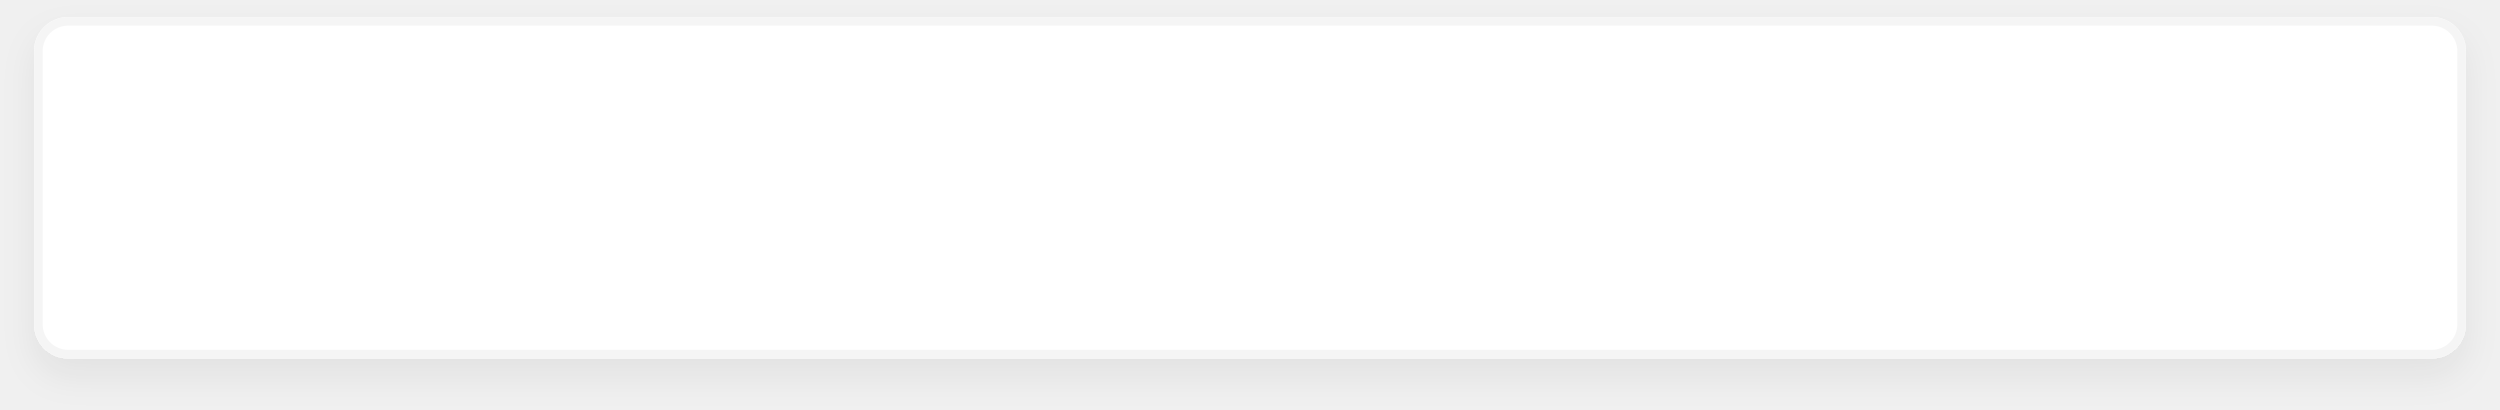
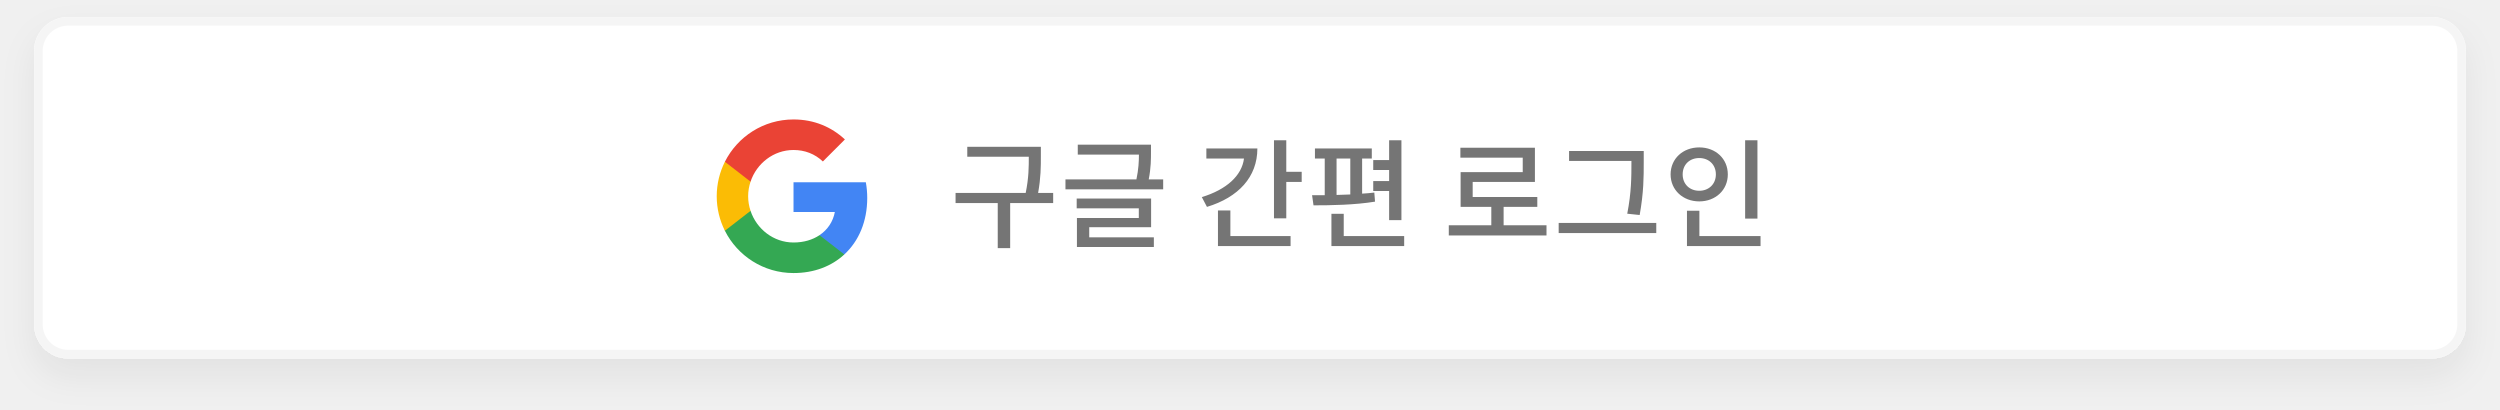
<svg xmlns="http://www.w3.org/2000/svg" width="293" height="48" viewBox="0 0 293 48" fill="none">
-   <g filter="url(#filter0_d_911_2673)">
+   <g filter="url(#filter0_d_1012_477)">
    <rect x="4" y="2" width="285" height="40" rx="4" fill="white" />
    <rect x="4.5" y="2.5" width="284" height="39" rx="3.5" stroke="#F5F5F5" />
  </g>
+   <path fill-rule="evenodd" clip-rule="evenodd" d="M101.64 23.204C101.64 22.566 101.583 21.952 101.476 21.363H93V24.845H97.844C97.635 25.97 97.001 26.923 96.048 27.561V29.819H98.956C100.658 28.252 101.64 25.945 101.64 23.204Z" fill="#4285F4" />
+   <path fill-rule="evenodd" clip-rule="evenodd" d="M93 32.001C95.43 32.001 97.467 31.195 98.956 29.82L96.047 27.562C95.242 28.102 94.211 28.421 93 28.421C90.656 28.421 88.672 26.838 87.964 24.711H84.957V27.043C86.438 29.984 89.482 32.001 93 32.001Z" fill="#34A853" />
+   <path fill-rule="evenodd" clip-rule="evenodd" d="M87.964 24.711C87.784 24.171 87.682 23.594 87.682 23.001C87.682 22.408 87.784 21.831 87.964 21.291V18.959H84.957C84.348 20.174 84 21.549 84 23.001C84 24.453 84.348 25.828 84.957 27.043L87.964 24.711Z" fill="#FBBC05" />
+   <path fill-rule="evenodd" clip-rule="evenodd" d="M93 17.579C94.321 17.579 95.507 18.034 96.44 18.925L99.022 16.344C97.463 14.892 95.426 14 93 14C89.482 14 86.438 16.017 84.957 18.958L87.964 21.29C88.672 19.163 90.656 17.579 93 17.579Z" fill="#EA4335" />
+   <path d="M123.431 22.61H121.667C121.989 20.818 121.989 19.502 121.989 18.312V17.206H113.365V18.368H120.575C120.575 19.53 120.575 20.846 120.211 22.61H111.993V23.8H116.935V29.078H118.391V23.8H123.431V22.61ZM127.658 26.628H134.91V23.268H126.188V24.416H133.468V25.55H126.216V28.952H135.232V27.818H127.658V26.628ZM134.63 21.028C134.896 19.684 134.896 18.62 134.896 17.794V16.954H126.314V18.116H133.482C133.482 18.9 133.44 19.824 133.188 21.028H124.872V22.19H136.324V21.028H134.63ZM141.386 17.402V18.578H145.796C145.544 20.58 143.752 22.218 140.854 23.1L141.456 24.248C145.138 23.128 147.364 20.748 147.364 17.402H141.386ZM144.2 24.668H142.744V28.84H151.256V27.664H144.2V24.668ZM150.752 20.132V16.436H149.31V25.592H150.752V21.322H152.558V20.132H150.752ZM162.805 25.802H164.247V16.436H162.805V18.76H160.943V19.922H162.805V21.224H160.943V22.386H162.805V25.802ZM156.645 18.578H158.255V22.792C157.709 22.82 157.177 22.834 156.645 22.848V18.578ZM161.069 22.568C160.621 22.624 160.131 22.666 159.641 22.694V18.578H160.775V17.402H154.111V18.578H155.259V22.876C154.741 22.876 154.237 22.876 153.775 22.876L153.943 24.066C155.973 24.066 158.773 24.024 161.153 23.632L161.069 22.568ZM157.485 27.664V25.06H156.043V28.84H164.569V27.664H157.485ZM176.224 26.404V24.248H180.172V23.086H172.598V21.322H179.892V17.318H171.156V18.48H178.464V20.174H171.184V24.248H174.782V26.404H169.798V27.594H181.25V26.404H176.224ZM191.203 19.054C191.203 20.692 191.203 22.554 190.713 25.046L192.169 25.2C192.645 22.526 192.645 20.748 192.645 19.054V17.696H183.895V18.858H191.203V19.054ZM182.677 26.124V27.314H194.115V26.124H182.677ZM205.972 16.436H204.53V25.62H205.972V16.436ZM197.208 20.44C197.208 19.278 198.034 18.522 199.154 18.522C200.26 18.522 201.1 19.278 201.1 20.44C201.1 21.588 200.26 22.358 199.154 22.358C198.034 22.358 197.208 21.588 197.208 20.44ZM202.5 20.44C202.5 18.592 201.058 17.276 199.154 17.276C197.25 17.276 195.794 18.592 195.794 20.44C195.794 22.274 197.25 23.604 199.154 23.604C201.058 23.604 202.5 22.274 202.5 20.44ZM199.168 27.664V24.696H197.712V28.84H206.336V27.664H199.168Z" fill="#757575" />
  <defs>
-     <filter id="filter0_d_911_2673" x="0" y="0" width="293" height="48" filterUnits="userSpaceOnUse" color-interpolation-filters="sRGB">
+     <filter id="filter0_d_1012_477" x="0" y="0" width="293" height="48" filterUnits="userSpaceOnUse" color-interpolation-filters="sRGB">
      <feFlood flood-opacity="0" result="BackgroundImageFix" />
      <feColorMatrix in="SourceAlpha" type="matrix" values="0 0 0 0 0 0 0 0 0 0 0 0 0 0 0 0 0 0 127 0" result="hardAlpha" />
      <feOffset dy="2" />
      <feGaussianBlur stdDeviation="2" />
      <feComposite in2="hardAlpha" operator="out" />
      <feColorMatrix type="matrix" values="0 0 0 0 0 0 0 0 0 0 0 0 0 0 0 0 0 0 0.06 0" />
-       <feBlend mode="normal" in2="BackgroundImageFix" result="effect1_dropShadow_911_2673" />
-       <feBlend mode="normal" in="SourceGraphic" in2="effect1_dropShadow_911_2673" result="shape" />
+       <feBlend mode="normal" in2="BackgroundImageFix" result="effect1_dropShadow_1012_477" />
+       <feBlend mode="normal" in="SourceGraphic" in2="effect1_dropShadow_1012_477" result="shape" />
    </filter>
  </defs>
</svg>
